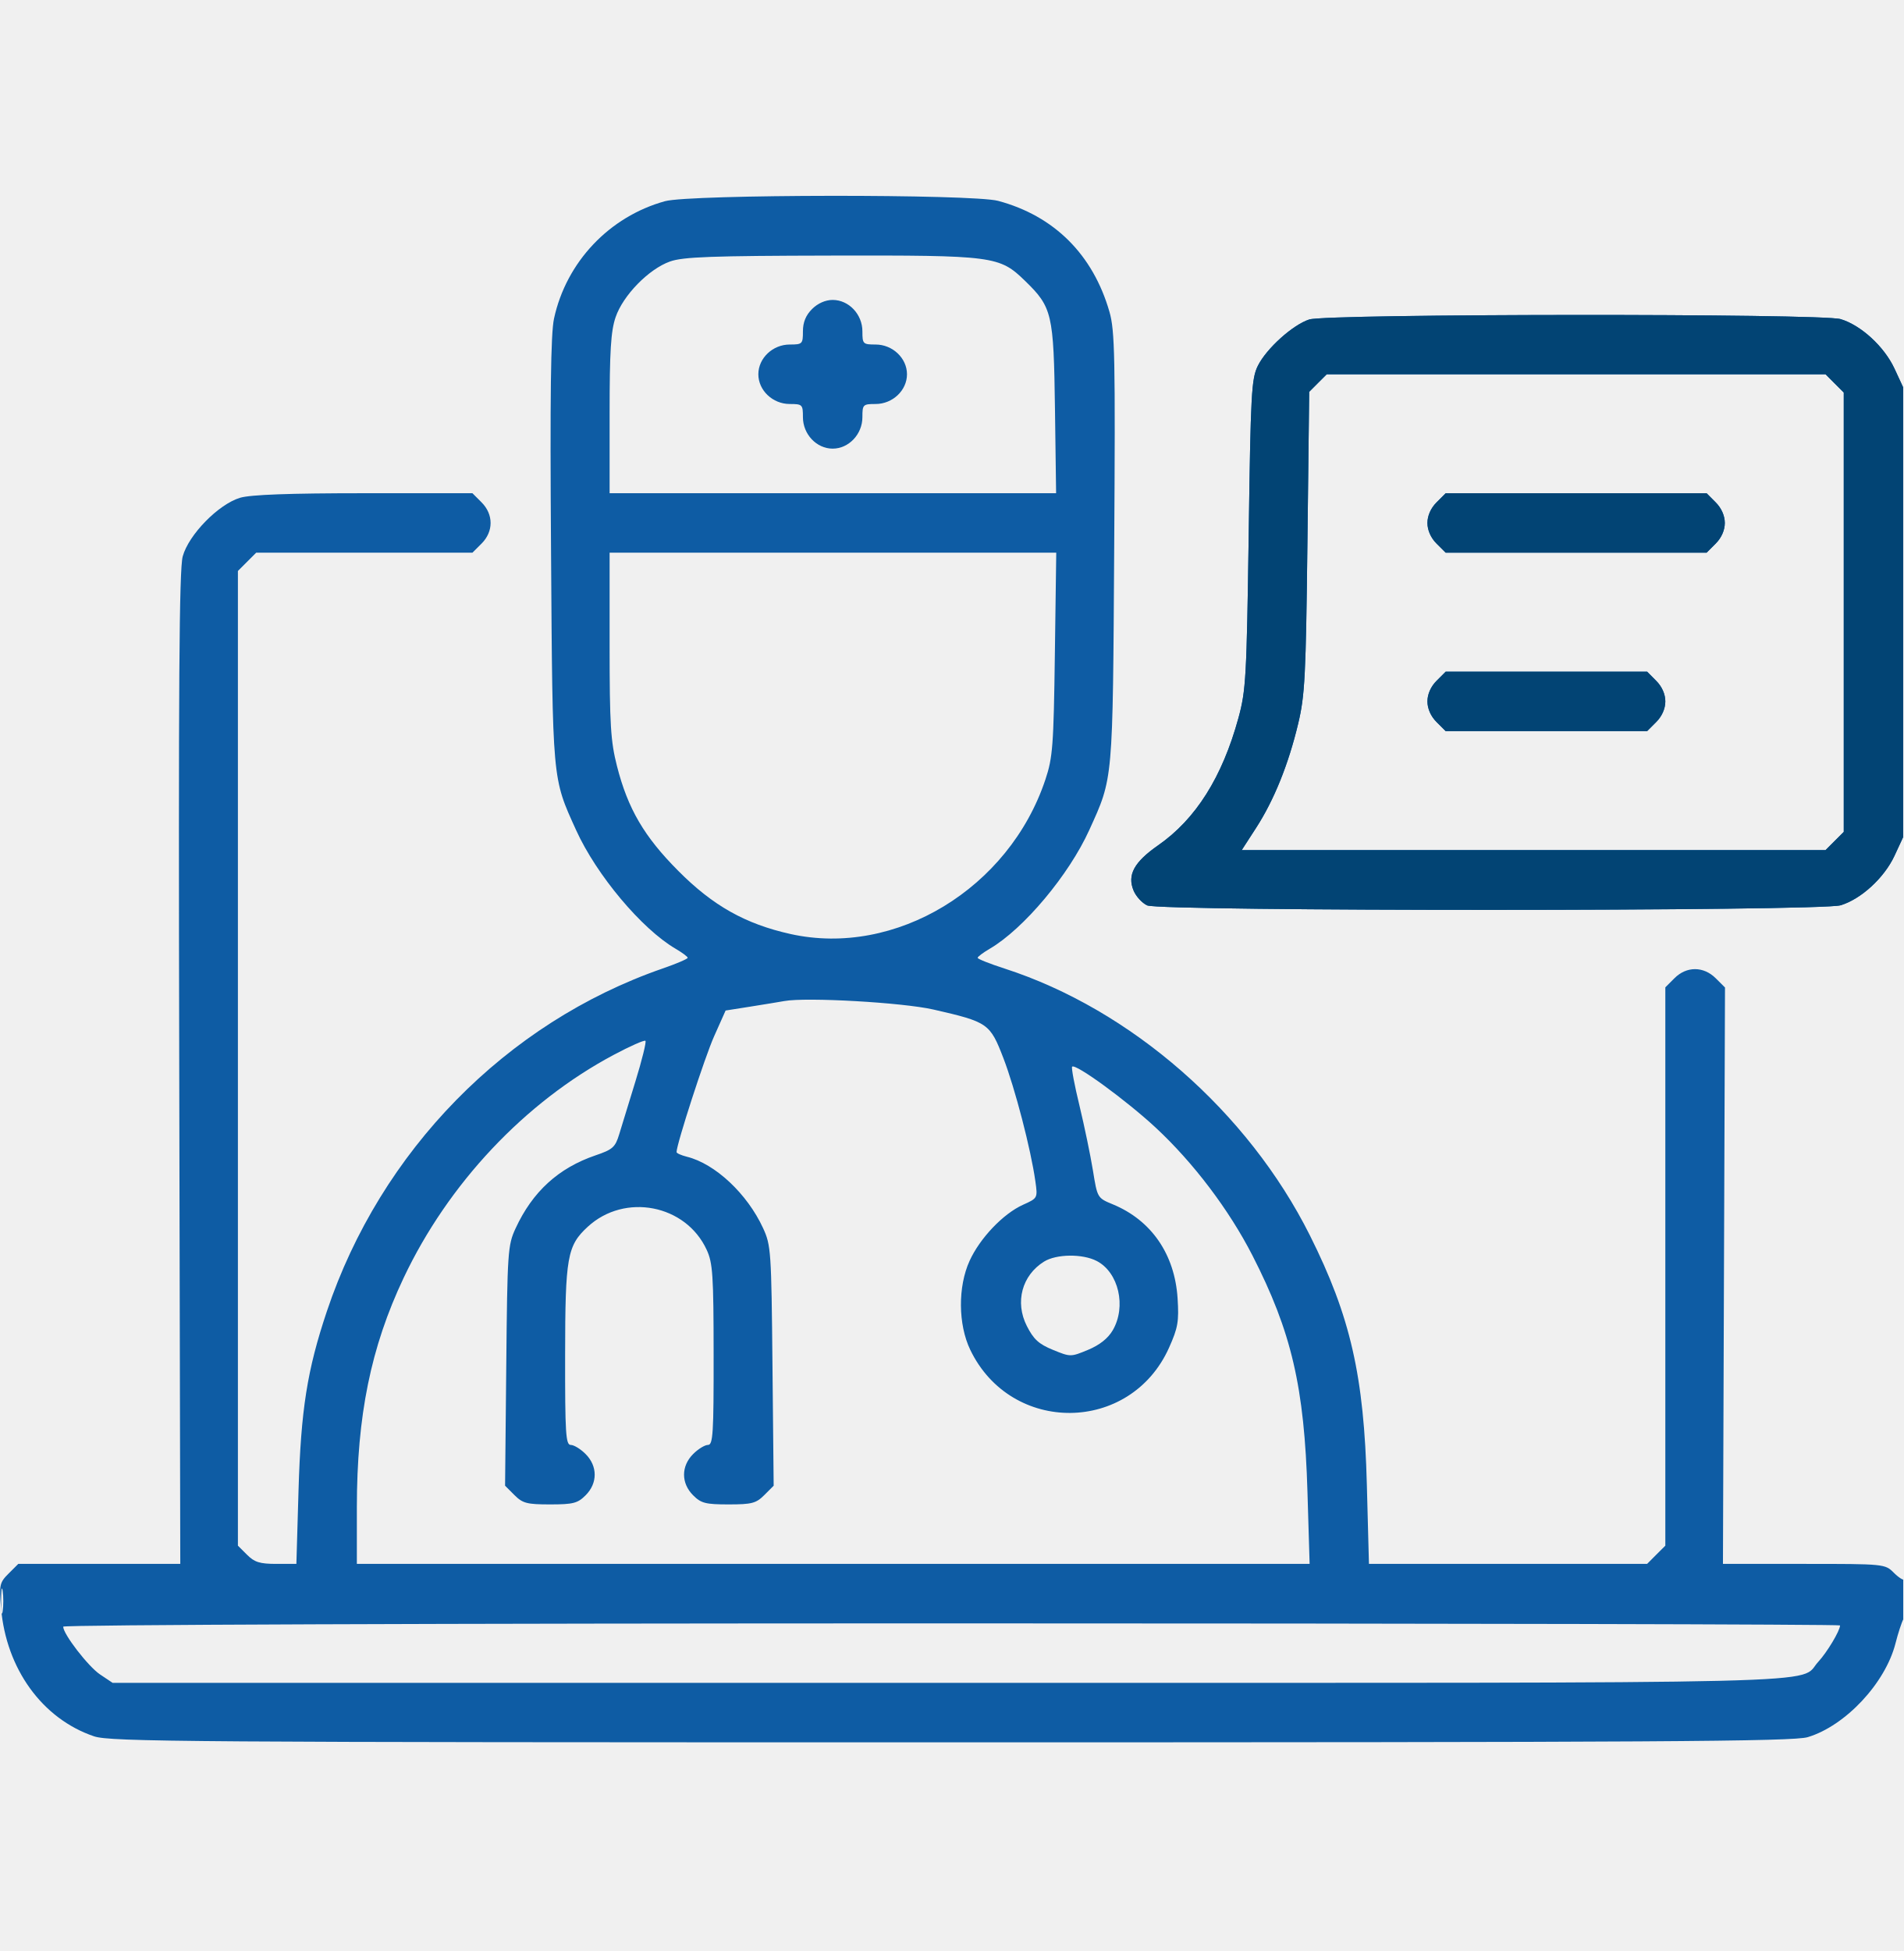
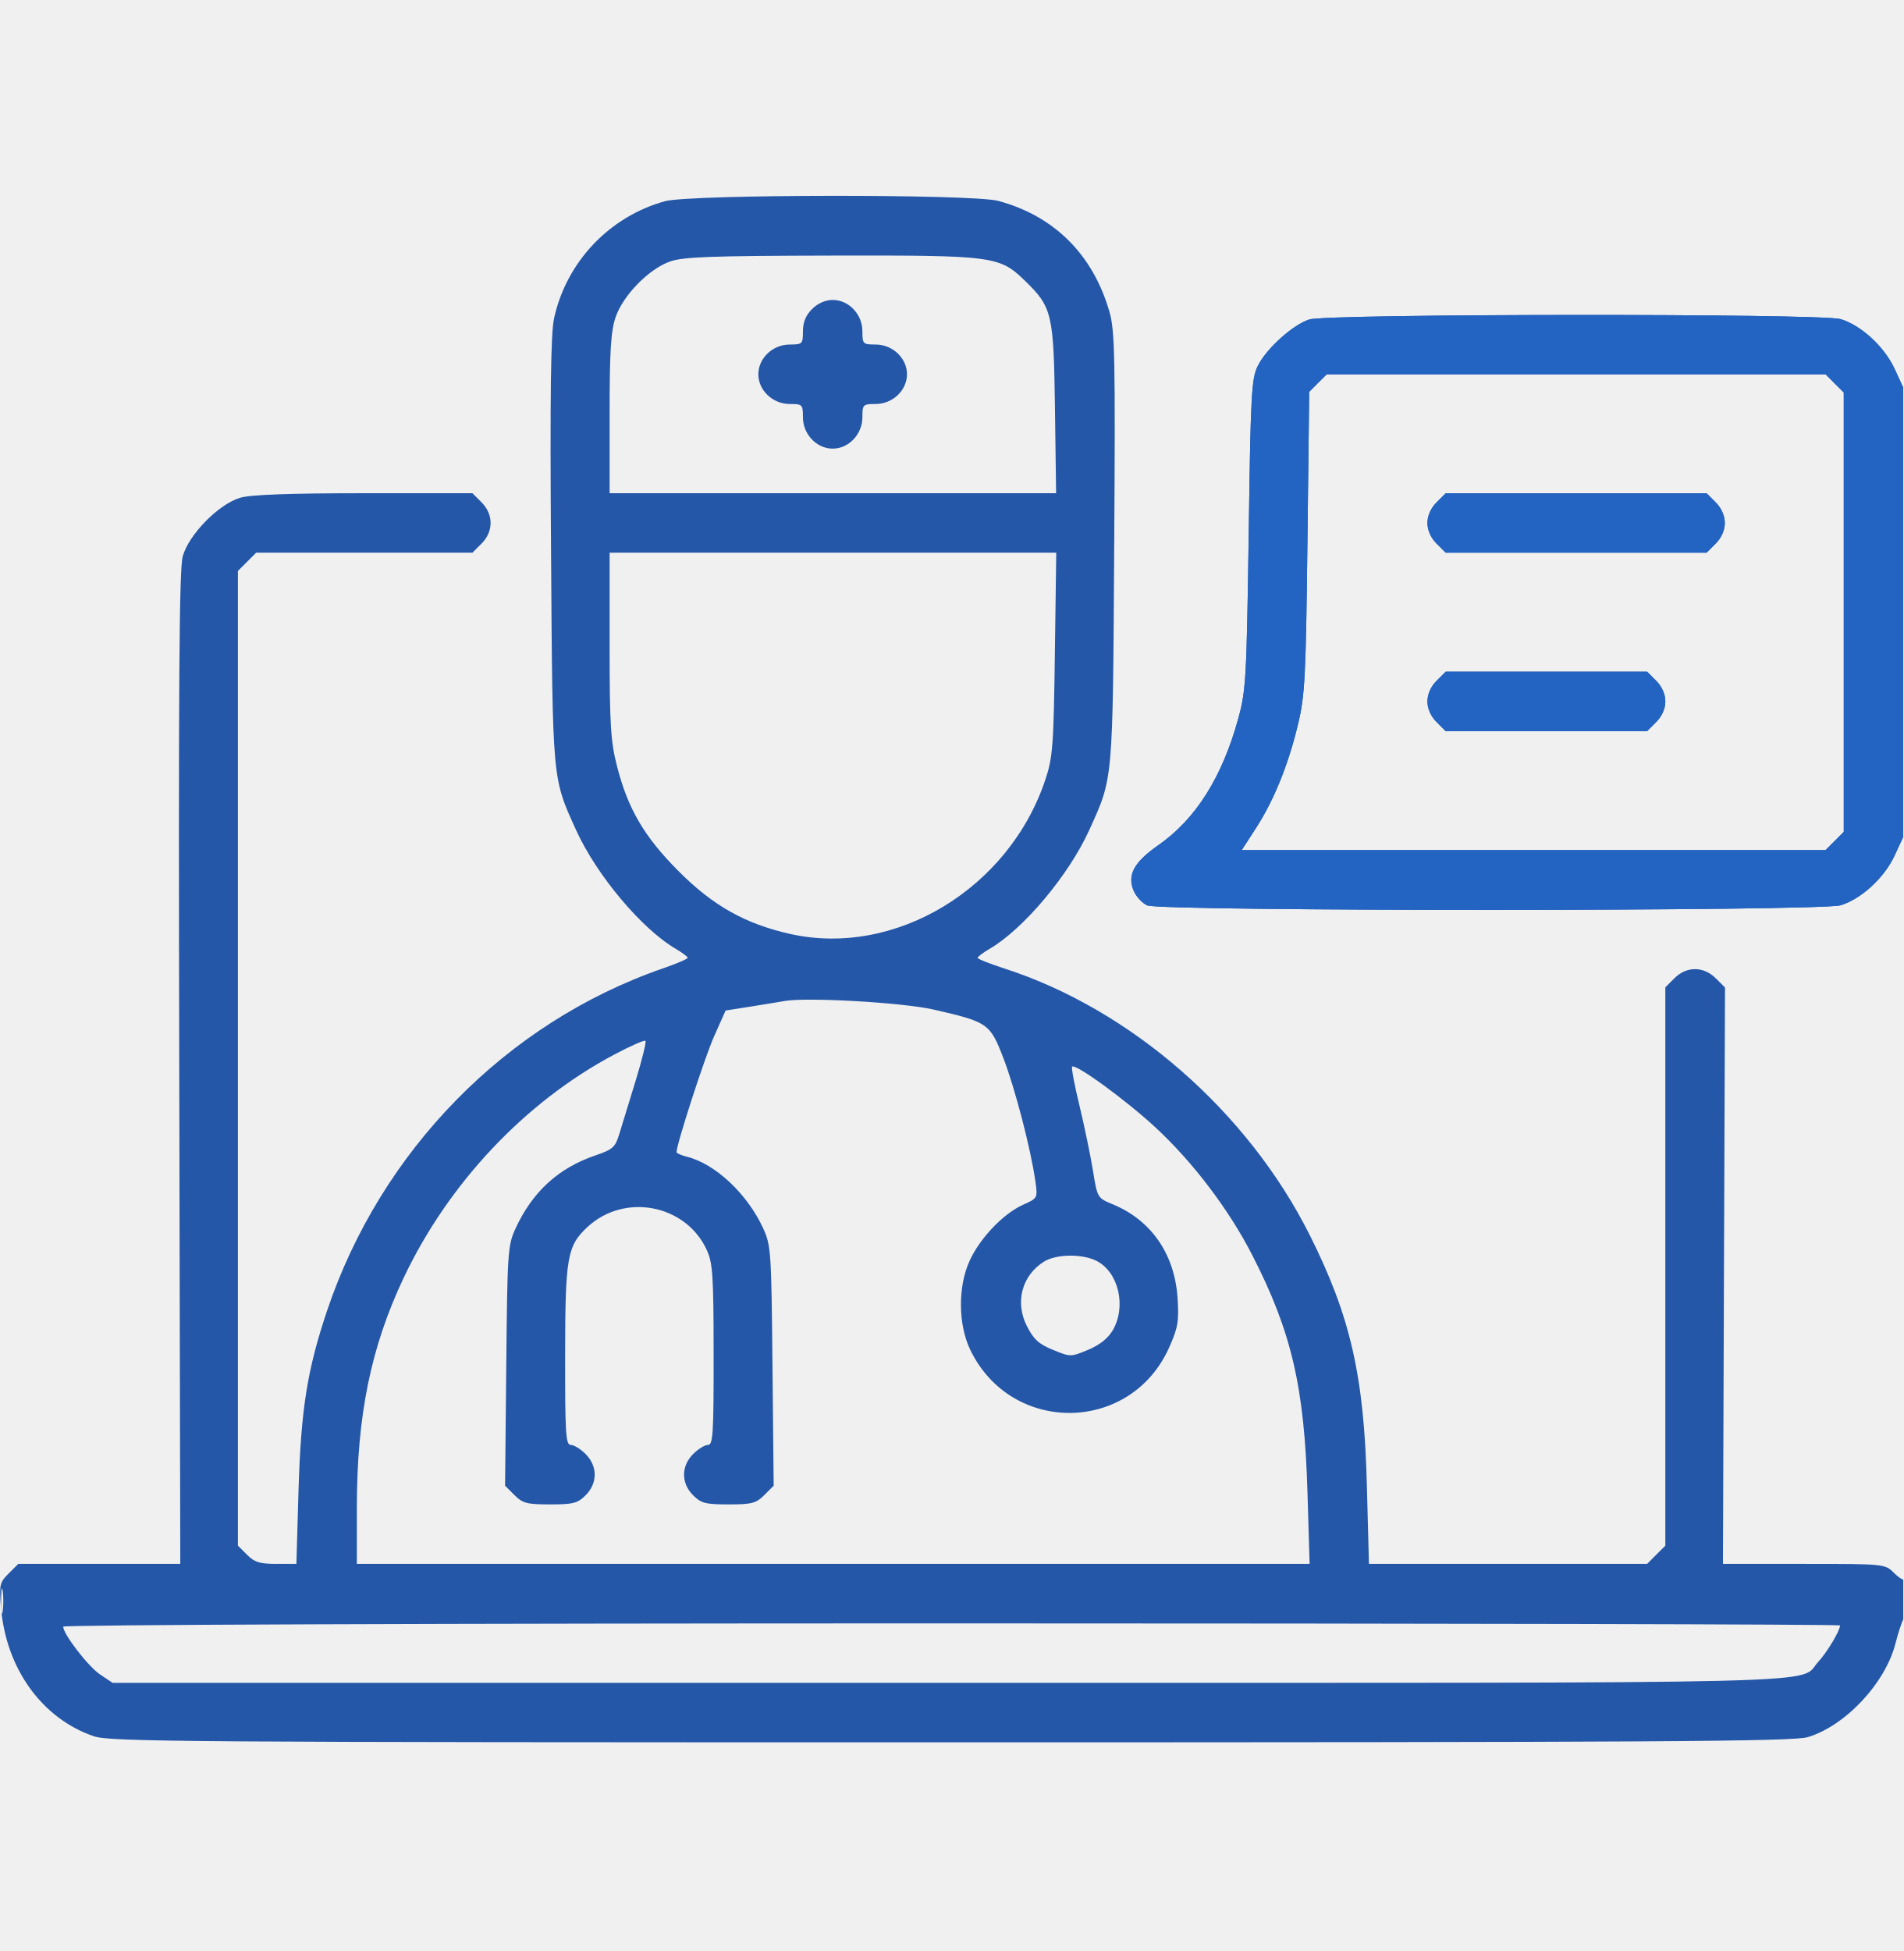
<svg xmlns="http://www.w3.org/2000/svg" width="40" height="41" viewBox="0 0 40 41" fill="none">
  <g clip-path="url(#clip0_107_804)">
-     <path fill-rule="evenodd" clip-rule="evenodd" d="M13.976 4.228C12.806 4.551 11.902 5.506 11.644 6.693C11.575 7.009 11.558 8.308 11.581 11.576C11.614 16.453 11.604 16.333 12.107 17.443C12.535 18.387 13.486 19.521 14.199 19.938C14.339 20.02 14.453 20.105 14.453 20.128C14.453 20.151 14.216 20.253 13.926 20.353C10.635 21.494 7.999 24.186 6.869 27.559C6.456 28.791 6.324 29.626 6.274 31.322L6.229 32.865H5.806C5.462 32.865 5.348 32.83 5.192 32.673L5 32.482V22.24V11.999L5.192 11.807L5.384 11.615H7.656H9.929L10.121 11.423C10.374 11.17 10.374 10.811 10.121 10.557L9.929 10.365H7.649C6.088 10.365 5.268 10.395 5.048 10.46C4.594 10.594 3.965 11.236 3.84 11.693C3.766 11.965 3.749 14.397 3.767 22.455L3.789 32.865H2.086H0.384L0.181 33.068C-0.008 33.256 -0.019 33.306 0.022 33.793C0.13 35.071 0.889 36.12 1.975 36.488C2.316 36.604 3.915 36.615 19.99 36.615C34.846 36.615 37.688 36.598 37.993 36.506C38.785 36.268 39.624 35.371 39.837 34.536C39.89 34.326 39.966 34.093 40.006 34.019C40.083 33.874 40.109 33.121 40.034 33.195C40.01 33.219 39.906 33.155 39.803 33.052C39.618 32.866 39.606 32.865 37.914 32.865H36.211L36.232 26.809L36.254 20.752L36.06 20.559C35.804 20.303 35.446 20.302 35.192 20.557L35 20.749V26.615V32.482L34.808 32.673L34.617 32.865H31.694H28.771L28.727 31.205C28.668 28.914 28.382 27.663 27.53 25.962C26.23 23.364 23.767 21.212 21.113 20.354C20.802 20.254 20.547 20.152 20.547 20.129C20.547 20.105 20.661 20.02 20.801 19.938C21.514 19.521 22.465 18.387 22.893 17.443C23.398 16.33 23.386 16.461 23.417 11.512C23.442 7.502 23.431 6.946 23.317 6.552C22.971 5.349 22.154 4.536 20.977 4.221C20.434 4.076 14.505 4.082 13.976 4.228ZM14.082 5.495C13.635 5.653 13.094 6.207 12.938 6.666C12.838 6.958 12.812 7.377 12.812 8.699V10.365H17.504H22.196L22.172 8.588C22.145 6.59 22.114 6.457 21.543 5.902C21.004 5.379 20.893 5.364 17.467 5.371C14.958 5.376 14.355 5.398 14.082 5.495ZM17.067 6.494C16.935 6.626 16.875 6.773 16.875 6.963C16.875 7.228 16.863 7.24 16.598 7.24C16.24 7.24 15.938 7.527 15.938 7.865C15.938 8.204 16.24 8.49 16.598 8.49C16.863 8.49 16.875 8.502 16.875 8.767C16.875 9.125 17.161 9.428 17.5 9.428C17.839 9.428 18.125 9.125 18.125 8.767C18.125 8.502 18.137 8.49 18.402 8.49C18.76 8.49 19.062 8.204 19.062 7.865C19.062 7.527 18.76 7.24 18.402 7.24C18.137 7.24 18.125 7.228 18.125 6.963C18.125 6.605 17.839 6.303 17.5 6.303C17.348 6.303 17.188 6.374 17.067 6.494ZM27.517 6.713C27.172 6.824 26.616 7.325 26.436 7.687C26.302 7.957 26.285 8.265 26.244 11.225C26.201 14.238 26.186 14.511 26.027 15.092C25.687 16.332 25.132 17.213 24.342 17.763C23.834 18.117 23.688 18.386 23.824 18.714C23.875 18.838 24.004 18.978 24.11 19.027C24.39 19.154 38.258 19.152 38.683 19.024C39.112 18.896 39.599 18.449 39.815 17.987L39.998 17.592V12.865V8.139L39.815 7.744C39.599 7.282 39.112 6.834 38.683 6.706C38.28 6.585 27.895 6.592 27.517 6.713ZM27.699 8.049L27.515 8.234L27.478 11.389C27.445 14.21 27.425 14.615 27.283 15.209C27.078 16.067 26.776 16.814 26.399 17.398L26.097 17.865H32.232H38.367L38.558 17.673L38.75 17.482V12.865V8.249L38.558 8.057L38.367 7.865H33.125H27.884L27.699 8.049ZM30.192 10.557C30.071 10.678 30 10.838 30 10.99C30 11.142 30.071 11.303 30.192 11.423L30.384 11.615H33.125H35.867L36.058 11.423C36.179 11.303 36.25 11.142 36.25 10.99C36.25 10.838 36.179 10.678 36.058 10.557L35.867 10.365H33.125H30.384L30.192 10.557ZM12.812 13.556C12.812 15.233 12.834 15.578 12.967 16.1C13.196 16.996 13.537 17.58 14.255 18.301C14.982 19.033 15.665 19.417 16.613 19.628C18.819 20.119 21.209 18.671 21.971 16.382C22.125 15.921 22.144 15.674 22.17 13.744L22.199 11.615H17.506H12.812V13.556ZM30.192 14.307C30.071 14.428 30 14.588 30 14.74C30 14.892 30.071 15.053 30.192 15.173L30.384 15.365H32.5H34.617L34.808 15.173C34.929 15.053 35 14.892 35 14.74C35 14.588 34.929 14.428 34.808 14.307L34.617 14.115H32.5H30.384L30.192 14.307ZM16.484 21.037C16.377 21.056 16.055 21.109 15.77 21.154L15.25 21.236L15.009 21.776C14.813 22.213 14.219 24.046 14.219 24.211C14.219 24.235 14.316 24.278 14.434 24.308C15.029 24.454 15.704 25.086 16.037 25.808C16.204 26.17 16.212 26.291 16.235 28.704L16.26 31.222L16.063 31.419C15.89 31.592 15.8 31.615 15.312 31.615C14.829 31.615 14.734 31.591 14.567 31.423C14.313 31.17 14.313 30.811 14.567 30.557C14.672 30.451 14.813 30.365 14.879 30.365C14.985 30.365 15 30.128 14.998 28.471C14.997 26.796 14.98 26.54 14.852 26.264C14.413 25.312 13.132 25.064 12.354 25.779C11.92 26.178 11.879 26.413 11.877 28.471C11.875 30.128 11.89 30.365 11.996 30.365C12.062 30.365 12.203 30.451 12.308 30.557C12.562 30.811 12.562 31.17 12.308 31.423C12.141 31.591 12.046 31.615 11.562 31.615C11.075 31.615 10.985 31.592 10.812 31.419L10.615 31.222L10.64 28.704C10.663 26.306 10.672 26.168 10.835 25.816C11.192 25.042 11.737 24.545 12.518 24.279C12.877 24.157 12.931 24.109 13.014 23.836C13.066 23.667 13.22 23.165 13.356 22.721C13.493 22.276 13.587 21.895 13.565 21.873C13.543 21.851 13.241 21.985 12.894 22.17C11.029 23.164 9.421 24.872 8.482 26.857C7.794 28.311 7.501 29.75 7.5 31.674L7.5 32.865H17.512H27.524L27.479 31.361C27.414 29.146 27.144 27.988 26.321 26.381C25.829 25.421 25.081 24.433 24.29 23.698C23.673 23.125 22.604 22.345 22.533 22.416C22.513 22.436 22.582 22.804 22.687 23.235C22.791 23.666 22.918 24.279 22.97 24.597C23.063 25.174 23.063 25.175 23.39 25.31C24.198 25.644 24.689 26.357 24.749 27.282C24.78 27.771 24.757 27.903 24.569 28.323C23.758 30.13 21.25 30.154 20.391 28.365C20.136 27.833 20.13 27.04 20.377 26.498C20.594 26.02 21.083 25.507 21.499 25.319C21.81 25.179 21.81 25.179 21.76 24.823C21.666 24.154 21.333 22.873 21.088 22.236C20.806 21.505 20.766 21.478 19.617 21.215C18.967 21.067 16.947 20.952 16.484 21.037ZM21.943 26.512C21.478 26.801 21.327 27.364 21.58 27.864C21.723 28.146 21.831 28.245 22.129 28.367C22.497 28.518 22.503 28.518 22.867 28.367C23.11 28.266 23.286 28.127 23.386 27.956C23.677 27.457 23.511 26.738 23.049 26.499C22.751 26.345 22.203 26.351 21.943 26.512ZM0.023 33.646C0.023 33.883 0.038 33.979 0.056 33.861C0.074 33.743 0.074 33.55 0.056 33.432C0.038 33.313 0.023 33.41 0.023 33.646ZM1.328 34.184C1.328 34.34 1.854 35.021 2.101 35.187L2.367 35.365H19.976C39.179 35.365 37.772 35.399 38.214 34.923C38.399 34.723 38.672 34.268 38.672 34.158C38.672 34.135 30.27 34.115 20 34.115C9.19 34.115 1.328 34.144 1.328 34.184Z" fill="#0E5CA4" />
-     <path fill-rule="evenodd" clip-rule="evenodd" d="M27.517 6.714C27.172 6.824 26.616 7.325 26.436 7.688C26.302 7.957 26.285 8.265 26.244 11.225C26.201 14.238 26.186 14.511 26.027 15.092C25.687 16.332 25.132 17.213 24.342 17.763C23.834 18.117 23.688 18.386 23.824 18.715C23.875 18.838 24.004 18.979 24.111 19.027C24.39 19.154 38.258 19.152 38.683 19.025C39.112 18.896 39.599 18.449 39.815 17.987L39.998 17.592V12.865V8.139L39.815 7.744C39.599 7.282 39.112 6.834 38.683 6.706C38.28 6.585 27.895 6.592 27.517 6.714ZM27.699 8.05L27.515 8.234L27.478 11.389C27.446 14.21 27.425 14.615 27.283 15.209C27.078 16.067 26.776 16.814 26.399 17.398L26.097 17.865H32.232H38.367L38.558 17.674L38.75 17.482V12.865V8.249L38.558 8.057L38.367 7.865H33.125H27.884L27.699 8.05ZM30.192 10.557C30.071 10.678 30 10.838 30 10.99C30 11.143 30.071 11.303 30.192 11.424L30.384 11.615H33.125H35.867L36.058 11.424C36.179 11.303 36.25 11.143 36.25 10.99C36.25 10.838 36.179 10.678 36.058 10.557L35.867 10.365H33.125H30.384L30.192 10.557ZM30.192 14.307C30.071 14.428 30 14.588 30 14.74C30 14.893 30.071 15.053 30.192 15.174L30.384 15.365H32.5H34.617L34.808 15.174C34.929 15.053 35 14.893 35 14.74C35 14.588 34.929 14.428 34.808 14.307L34.617 14.115H32.5H30.384L30.192 14.307Z" fill="#024474" />
+     <path fill-rule="evenodd" clip-rule="evenodd" d="M13.976 4.228C12.806 4.551 11.902 5.506 11.644 6.693C11.575 7.009 11.558 8.308 11.581 11.576C11.614 16.453 11.604 16.333 12.107 17.443C12.535 18.387 13.486 19.521 14.199 19.938C14.339 20.02 14.453 20.105 14.453 20.128C14.453 20.151 14.216 20.253 13.926 20.353C10.635 21.494 7.999 24.186 6.869 27.559C6.456 28.791 6.324 29.626 6.274 31.322L6.229 32.865H5.806C5.462 32.865 5.348 32.83 5.192 32.673L5 32.482V22.24V11.999L5.192 11.807L5.384 11.615H7.656H9.929L10.121 11.423C10.374 11.17 10.374 10.811 10.121 10.557L9.929 10.365H7.649C6.088 10.365 5.268 10.395 5.048 10.46C4.594 10.594 3.965 11.236 3.84 11.693C3.766 11.965 3.749 14.397 3.767 22.455L3.789 32.865H2.086H0.384L0.181 33.068C-0.008 33.256 -0.019 33.306 0.022 33.793C0.13 35.071 0.889 36.12 1.975 36.488C2.316 36.604 3.915 36.615 19.99 36.615C34.846 36.615 37.688 36.598 37.993 36.506C38.785 36.268 39.624 35.371 39.837 34.536C39.89 34.326 39.966 34.093 40.006 34.019C40.083 33.874 40.109 33.121 40.034 33.195C40.01 33.219 39.906 33.155 39.803 33.052C39.618 32.866 39.606 32.865 37.914 32.865H36.211L36.232 26.809L36.254 20.752L36.06 20.559C35.804 20.303 35.446 20.302 35.192 20.557L35 20.749V26.615V32.482L34.808 32.673L34.617 32.865H31.694H28.771L28.727 31.205C28.668 28.914 28.382 27.663 27.53 25.962C26.23 23.364 23.767 21.212 21.113 20.354C20.802 20.254 20.547 20.152 20.547 20.129C20.547 20.105 20.661 20.02 20.801 19.938C21.514 19.521 22.465 18.387 22.893 17.443C23.398 16.33 23.386 16.461 23.417 11.512C23.442 7.502 23.431 6.946 23.317 6.552C22.971 5.349 22.154 4.536 20.977 4.221C20.434 4.076 14.505 4.082 13.976 4.228ZM14.082 5.495C13.635 5.653 13.094 6.207 12.938 6.666C12.838 6.958 12.812 7.377 12.812 8.699V10.365H17.504H22.196L22.172 8.588C22.145 6.59 22.114 6.457 21.543 5.902C21.004 5.379 20.893 5.364 17.467 5.371C14.958 5.376 14.355 5.398 14.082 5.495ZM17.067 6.494C16.935 6.626 16.875 6.773 16.875 6.963C16.875 7.228 16.863 7.24 16.598 7.24C16.24 7.24 15.938 7.527 15.938 7.865C15.938 8.204 16.24 8.49 16.598 8.49C16.863 8.49 16.875 8.502 16.875 8.767C16.875 9.125 17.161 9.428 17.5 9.428C17.839 9.428 18.125 9.125 18.125 8.767C18.125 8.502 18.137 8.49 18.402 8.49C18.76 8.49 19.062 8.204 19.062 7.865C19.062 7.527 18.76 7.24 18.402 7.24C18.137 7.24 18.125 7.228 18.125 6.963C18.125 6.605 17.839 6.303 17.5 6.303C17.348 6.303 17.188 6.374 17.067 6.494ZM27.517 6.713C27.172 6.824 26.616 7.325 26.436 7.687C26.302 7.957 26.285 8.265 26.244 11.225C26.201 14.238 26.186 14.511 26.027 15.092C25.687 16.332 25.132 17.213 24.342 17.763C23.834 18.117 23.688 18.386 23.824 18.714C23.875 18.838 24.004 18.978 24.11 19.027C24.39 19.154 38.258 19.152 38.683 19.024C39.112 18.896 39.599 18.449 39.815 17.987L39.998 17.592V12.865V8.139L39.815 7.744C39.599 7.282 39.112 6.834 38.683 6.706C38.28 6.585 27.895 6.592 27.517 6.713ZM27.699 8.049L27.515 8.234L27.478 11.389C27.445 14.21 27.425 14.615 27.283 15.209C27.078 16.067 26.776 16.814 26.399 17.398L26.097 17.865H32.232H38.367L38.558 17.673L38.75 17.482V12.865V8.249L38.558 8.057L38.367 7.865H33.125H27.884L27.699 8.049ZM30.192 10.557C30.071 10.678 30 10.838 30 10.99C30 11.142 30.071 11.303 30.192 11.423L30.384 11.615H33.125H35.867L36.058 11.423C36.179 11.303 36.25 11.142 36.25 10.99C36.25 10.838 36.179 10.678 36.058 10.557L35.867 10.365H33.125H30.384L30.192 10.557ZM12.812 13.556C12.812 15.233 12.834 15.578 12.967 16.1C13.196 16.996 13.537 17.58 14.255 18.301C14.982 19.033 15.665 19.417 16.613 19.628C18.819 20.119 21.209 18.671 21.971 16.382C22.125 15.921 22.144 15.674 22.17 13.744L22.199 11.615H17.506H12.812V13.556ZM30.192 14.307C30.071 14.428 30 14.588 30 14.74C30 14.892 30.071 15.053 30.192 15.173L30.384 15.365H32.5H34.617L34.808 15.173C34.929 15.053 35 14.892 35 14.74C35 14.588 34.929 14.428 34.808 14.307L34.617 14.115H32.5H30.384L30.192 14.307ZM16.484 21.037C16.377 21.056 16.055 21.109 15.77 21.154L15.25 21.236L15.009 21.776C14.813 22.213 14.219 24.046 14.219 24.211C14.219 24.235 14.316 24.278 14.434 24.308C15.029 24.454 15.704 25.086 16.037 25.808C16.204 26.17 16.212 26.291 16.235 28.704L16.26 31.222L16.063 31.419C15.89 31.592 15.8 31.615 15.312 31.615C14.829 31.615 14.734 31.591 14.567 31.423C14.313 31.17 14.313 30.811 14.567 30.557C14.672 30.451 14.813 30.365 14.879 30.365C14.985 30.365 15 30.128 14.998 28.471C14.997 26.796 14.98 26.54 14.852 26.264C14.413 25.312 13.132 25.064 12.354 25.779C11.92 26.178 11.879 26.413 11.877 28.471C11.875 30.128 11.89 30.365 11.996 30.365C12.062 30.365 12.203 30.451 12.308 30.557C12.562 30.811 12.562 31.17 12.308 31.423C12.141 31.591 12.046 31.615 11.562 31.615C11.075 31.615 10.985 31.592 10.812 31.419L10.615 31.222L10.64 28.704C10.663 26.306 10.672 26.168 10.835 25.816C11.192 25.042 11.737 24.545 12.518 24.279C12.877 24.157 12.931 24.109 13.014 23.836C13.066 23.667 13.22 23.165 13.356 22.721C13.493 22.276 13.587 21.895 13.565 21.873C13.543 21.851 13.241 21.985 12.894 22.17C11.029 23.164 9.421 24.872 8.482 26.857C7.794 28.311 7.501 29.75 7.5 31.674L7.5 32.865H17.512H27.524L27.479 31.361C27.414 29.146 27.144 27.988 26.321 26.381C25.829 25.421 25.081 24.433 24.29 23.698C23.673 23.125 22.604 22.345 22.533 22.416C22.513 22.436 22.582 22.804 22.687 23.235C22.791 23.666 22.918 24.279 22.97 24.597C23.063 25.174 23.063 25.175 23.39 25.31C24.198 25.644 24.689 26.357 24.749 27.282C24.78 27.771 24.757 27.903 24.569 28.323C23.758 30.13 21.25 30.154 20.391 28.365C20.136 27.833 20.13 27.04 20.377 26.498C20.594 26.02 21.083 25.507 21.499 25.319C21.81 25.179 21.81 25.179 21.76 24.823C21.666 24.154 21.333 22.873 21.088 22.236C20.806 21.505 20.766 21.478 19.617 21.215C18.967 21.067 16.947 20.952 16.484 21.037ZM21.943 26.512C21.478 26.801 21.327 27.364 21.58 27.864C21.723 28.146 21.831 28.245 22.129 28.367C22.497 28.518 22.503 28.518 22.867 28.367C23.11 28.266 23.286 28.127 23.386 27.956C23.677 27.457 23.511 26.738 23.049 26.499C22.751 26.345 22.203 26.351 21.943 26.512ZM0.023 33.646C0.023 33.883 0.038 33.979 0.056 33.861C0.074 33.743 0.074 33.55 0.056 33.432C0.038 33.313 0.023 33.41 0.023 33.646ZM1.328 34.184C1.328 34.34 1.854 35.021 2.101 35.187L2.367 35.365H19.976C39.179 35.365 37.772 35.399 38.214 34.923C38.399 34.723 38.672 34.268 38.672 34.158C38.672 34.135 30.27 34.115 20 34.115C9.19 34.115 1.328 34.144 1.328 34.184Z" fill="#2557A8" />
+     <path fill-rule="evenodd" clip-rule="evenodd" d="M27.517 6.714C27.172 6.824 26.616 7.325 26.436 7.688C26.302 7.957 26.285 8.265 26.244 11.225C26.201 14.238 26.186 14.511 26.027 15.092C25.687 16.332 25.132 17.213 24.342 17.763C23.834 18.117 23.688 18.386 23.824 18.715C23.875 18.838 24.004 18.979 24.111 19.027C24.39 19.154 38.258 19.152 38.683 19.025C39.112 18.896 39.599 18.449 39.815 17.987L39.998 17.592V12.865V8.139L39.815 7.744C39.599 7.282 39.112 6.834 38.683 6.706C38.28 6.585 27.895 6.592 27.517 6.714ZM27.699 8.05L27.515 8.234L27.478 11.389C27.446 14.21 27.425 14.615 27.283 15.209C27.078 16.067 26.776 16.814 26.399 17.398L26.097 17.865H32.232H38.367L38.558 17.674L38.75 17.482V12.865V8.249L38.558 8.057L38.367 7.865H33.125H27.884L27.699 8.05ZM30.192 10.557C30.071 10.678 30 10.838 30 10.99C30 11.143 30.071 11.303 30.192 11.424L30.384 11.615H33.125H35.867L36.058 11.424C36.179 11.303 36.25 11.143 36.25 10.99C36.25 10.838 36.179 10.678 36.058 10.557L35.867 10.365H33.125H30.384L30.192 10.557ZM30.192 14.307C30.071 14.428 30 14.588 30 14.74C30 14.893 30.071 15.053 30.192 15.174L30.384 15.365H32.5H34.617L34.808 15.174C34.929 15.053 35 14.893 35 14.74C35 14.588 34.929 14.428 34.808 14.307L34.617 14.115H32.5H30.384L30.192 14.307Z" fill="#2364c2" />
  </g>
  <defs>
    <clipPath id="clip0_107_804">
      <rect width="40" height="40" fill="white" transform="translate(0 0.365234)" />
    </clipPath>
  </defs>
</svg>
